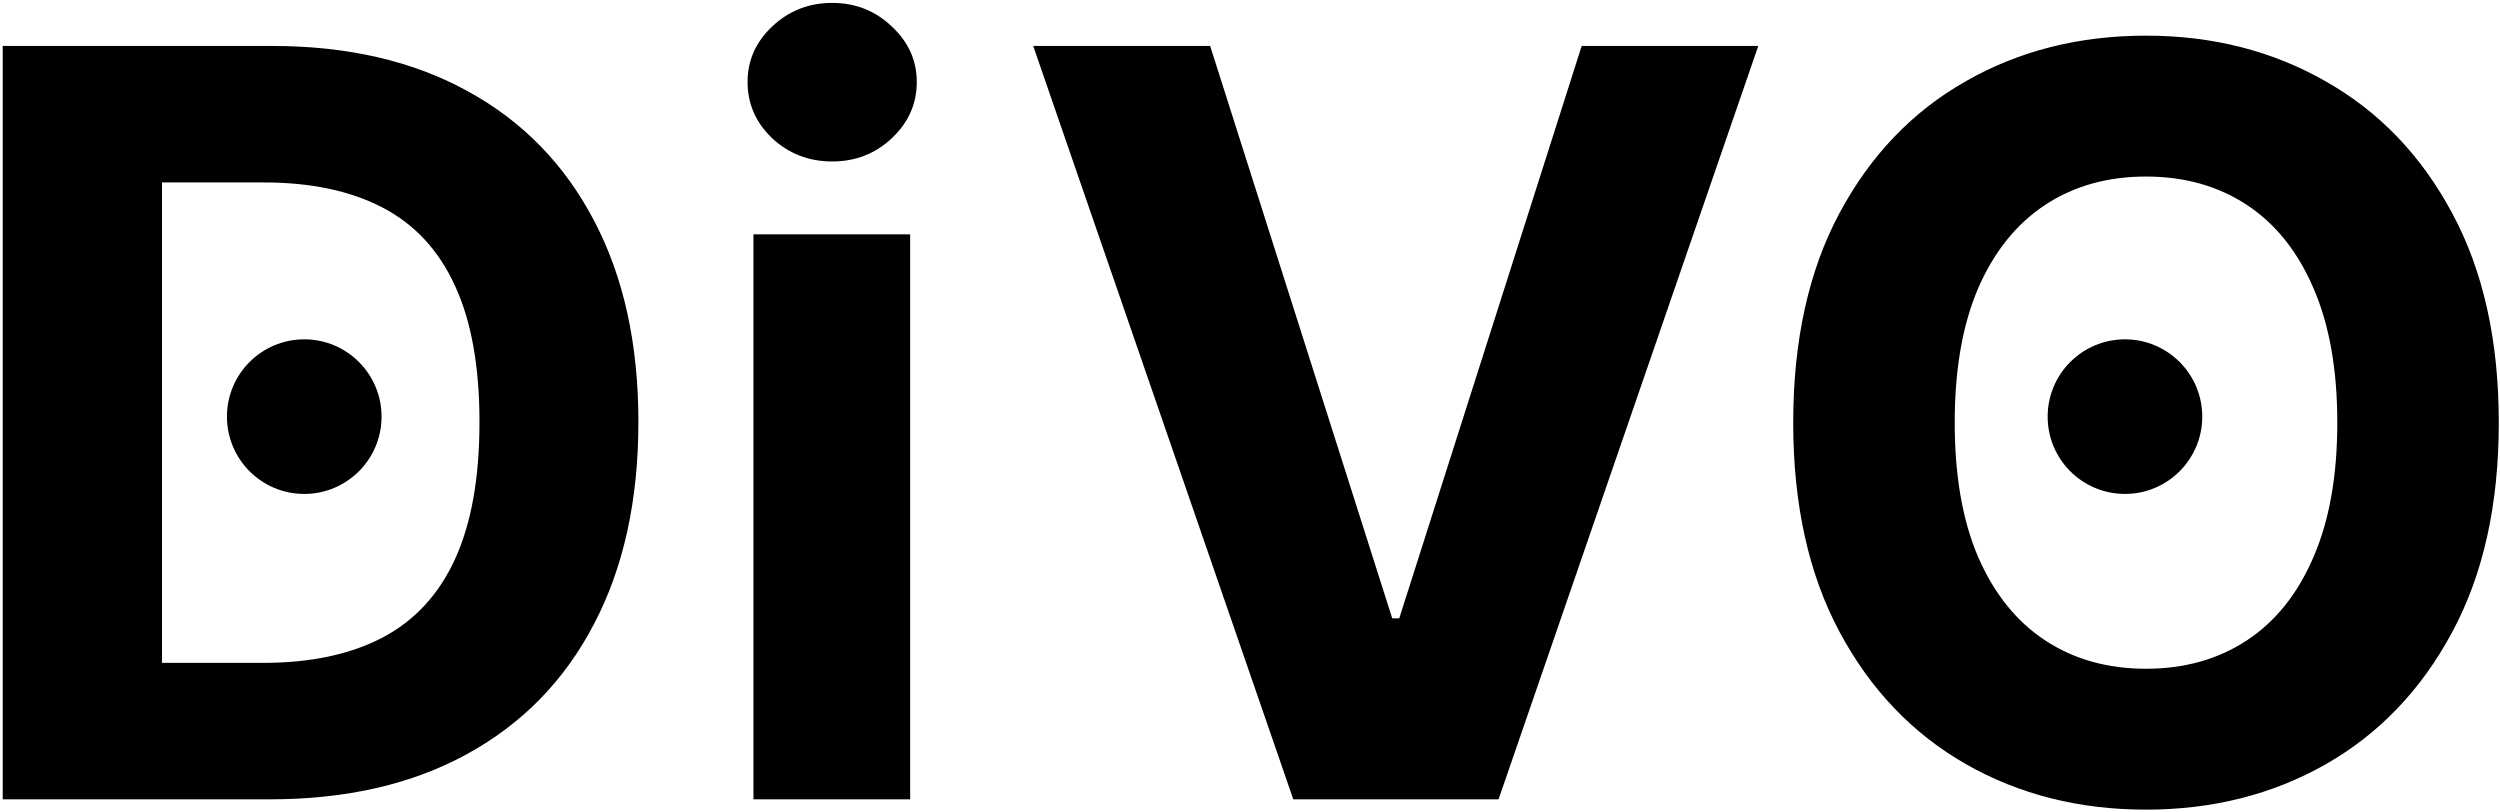
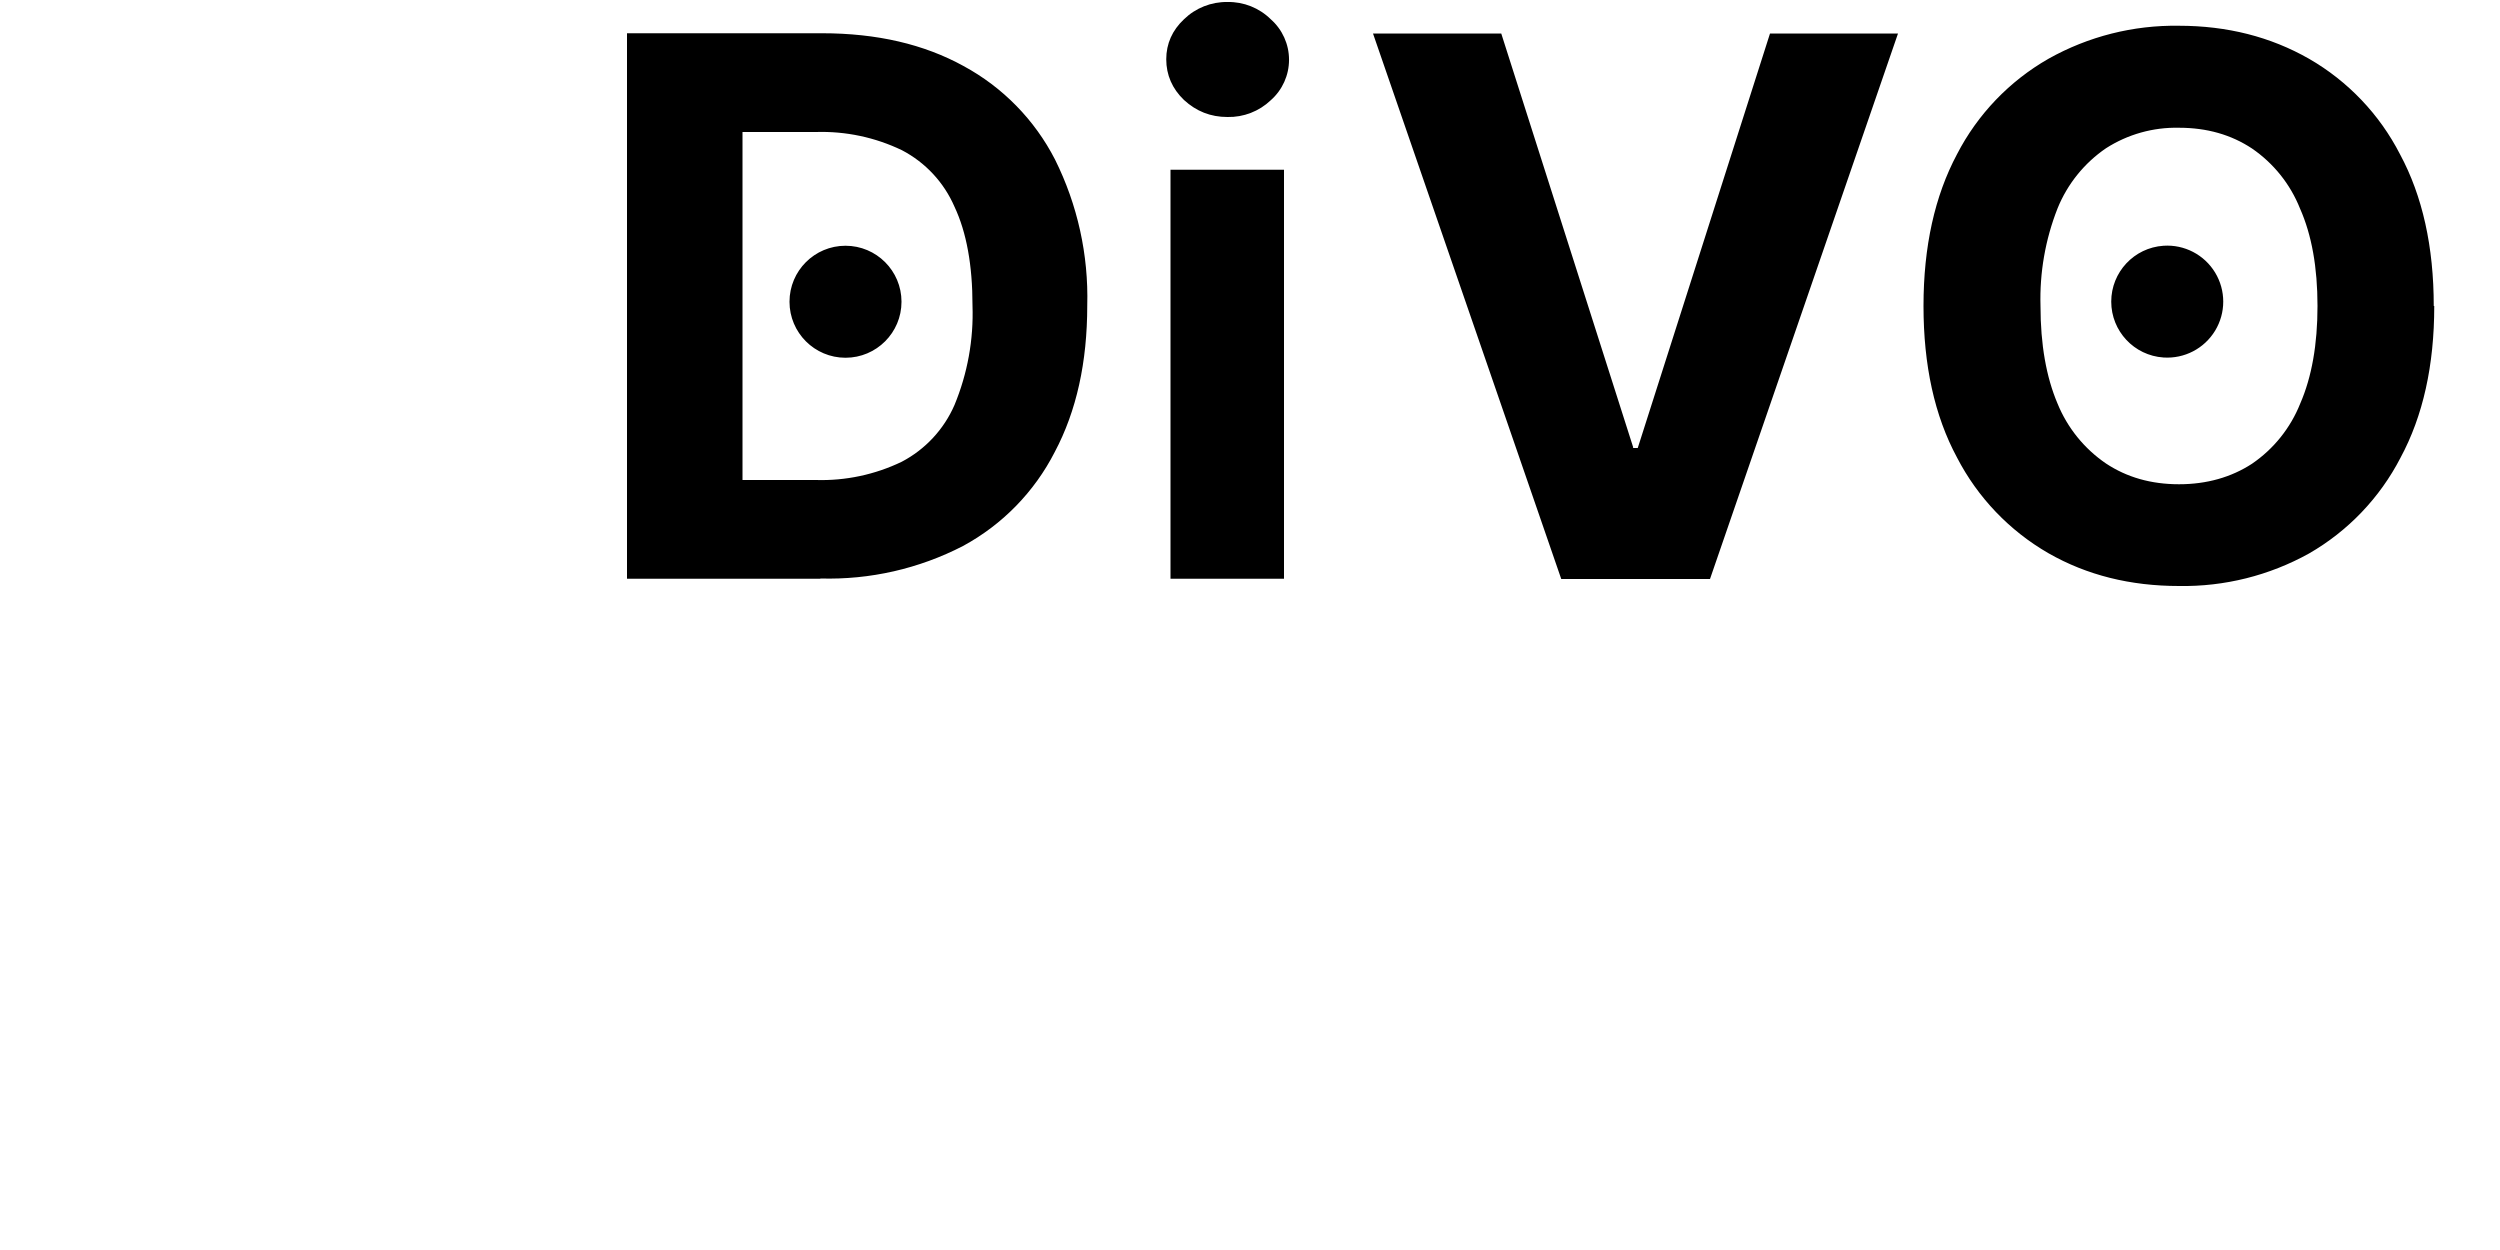
- <svg xmlns="http://www.w3.org/2000/svg" width="724" height="235" viewBox="0 0 724 235" fill="none">
-   <path fill-rule="evenodd" clip-rule="evenodd" d="M218.198 231.489V67.853H263.581V231.489H218.198ZM240.996 46.759C234.249 46.759 228.46 44.522 223.631 40.047C218.872 35.502 216.493 30.069 216.493 23.748C216.493 17.498 218.872 12.136 223.631 7.661C228.46 3.115 234.249 0.843 240.996 0.843C247.743 0.843 253.496 3.115 258.254 7.661C263.084 12.136 265.499 17.498 265.499 23.748C265.499 30.069 263.084 35.502 258.254 40.047C253.496 44.522 247.743 46.759 240.996 46.759ZM78.132 231.489H0.788V13.307H78.771C100.717 13.307 119.609 17.675 135.447 26.411C151.285 35.076 163.466 47.54 171.988 63.804C180.582 80.069 184.879 99.529 184.879 122.185C184.879 144.912 180.582 164.444 171.988 180.779C163.466 197.114 151.214 209.65 135.234 218.385C119.325 227.121 100.291 231.489 78.132 231.489ZM46.917 191.965H76.214C89.851 191.965 101.321 189.55 110.625 184.721C120 179.82 127.031 172.256 131.719 162.029C136.477 151.73 138.856 138.449 138.856 122.185C138.856 106.063 136.477 92.888 131.719 82.661C127.031 72.434 120.035 64.905 110.731 60.076C101.427 55.246 89.957 52.831 76.321 52.831H46.917V191.965ZM403.194 179.074L350.46 13.307H299.217L374.536 231.489H433.982L509.195 13.307H458.059L405.218 179.074H403.194ZM723.649 122.398C723.649 146.191 719.139 166.432 710.119 183.123C701.17 199.813 688.954 212.562 673.471 221.368C658.059 230.104 640.729 234.472 621.482 234.472C602.093 234.472 584.693 230.069 569.281 221.262C553.869 212.455 541.688 199.707 532.739 183.016C523.791 166.326 519.316 146.12 519.316 122.398C519.316 98.606 523.791 78.364 532.739 61.674C541.688 44.983 553.869 32.27 569.281 23.535C584.693 14.728 602.093 10.324 621.482 10.324C640.729 10.324 658.059 14.728 673.471 23.535C688.954 32.27 701.17 44.983 710.119 61.674C719.139 78.364 723.649 98.606 723.649 122.398ZM676.88 122.398C676.88 106.986 674.572 93.989 669.955 83.407C665.41 72.824 658.982 64.799 650.673 59.33C642.363 53.861 632.633 51.127 621.482 51.127C610.332 51.127 600.602 53.861 592.292 59.33C583.982 64.799 577.519 72.824 572.903 83.407C568.357 93.989 566.085 106.986 566.085 122.398C566.085 137.81 568.357 150.807 572.903 161.39C577.519 171.972 583.982 179.998 592.292 185.466C600.602 190.935 610.332 193.669 621.482 193.669C632.633 193.669 642.363 190.935 650.673 185.466C658.982 179.998 665.41 171.972 669.955 161.39C674.572 150.807 676.88 137.81 676.88 122.398ZM110.498 120.657C110.498 133.021 100.476 143.043 88.112 143.043C75.749 143.043 65.726 133.021 65.726 120.657C65.726 108.294 75.749 98.272 88.112 98.272C100.476 98.272 110.498 108.294 110.498 120.657ZM615.386 143.043C627.749 143.043 637.772 133.021 637.772 120.657C637.772 108.294 627.749 98.272 615.386 98.272C603.023 98.272 593 108.294 593 120.657C593 133.021 603.023 143.043 615.386 143.043Z" fill="black" />
+ <svg xmlns="http://www.w3.org/2000/svg" width="100" height="50" viewBox="0 0 500 500" fill="green">
+   <path fill-rule="evenodd" clip-rule="evenodd" d="M218.2 231.5V67.9h45.4v163.6h-45.4ZM241 46.8c-6.8 0-12.5-2.3-17.4-6.8-4.7-4.5-7.1-10-7.1-16.3 0-6.2 2.4-11.6 7.1-16A24.4 24.4 0 0 1 241 .8a24 24 0 0 1 17.3 6.9 21.6 21.6 0 0 1 0 32.4 24.3 24.3 0 0 1-17.3 6.7ZM78.1 231.5H.8V13.3h78c22 0 40.8 4.4 56.6 13.1A88.4 88.4 0 0 1 172 63.8a123.4 123.4 0 0 1 12.9 58.4c0 22.7-4.3 42.2-13 58.6a88.6 88.6 0 0 1-36.7 37.6 117 117 0 0 1-57 13ZM47 192h29.3a74 74 0 0 0 34.4-7.3 46.6 46.6 0 0 0 21.1-22.7 95.5 95.5 0 0 0 7.2-39.8c0-16.1-2.4-29.3-7.2-39.5a46.2 46.2 0 0 0-21-22.6 74 74 0 0 0-34.4-7.3H47V192Zm356.3-13L350.5 13.4h-51.3l75.3 218.2H434l75.2-218.2H458l-52.9 165.8h-2Zm320.4-56.6c0 23.8-4.5 44-13.5 60.7a93.8 93.8 0 0 1-36.6 38.3 103.6 103.6 0 0 1-52 13c-19.4 0-36.8-4.3-52.2-13.1a94 94 0 0 1-36.6-38.3c-9-16.7-13.4-36.9-13.4-60.6 0-23.8 4.5-44 13.4-60.7a93.3 93.3 0 0 1 36.6-38.2 103.3 103.3 0 0 1 52.2-13.2c19.2 0 36.6 4.4 52 13.2A93.1 93.1 0 0 1 710 61.7c9 16.7 13.5 37 13.5 60.7Zm-46.7 0c0-15.4-2.3-28.4-7-39a52.8 52.8 0 0 0-19.2-24c-8.3-5.5-18-8.3-29.2-8.3a51.9 51.9 0 0 0-29.2 8.2 53.4 53.4 0 0 0-19.4 24.1 98.8 98.8 0 0 0-6.8 39c0 15.4 2.3 28.4 6.8 39a53.4 53.4 0 0 0 19.4 24c8.3 5.5 18 8.3 29.2 8.3 11.1 0 20.9-2.8 29.2-8.2a52.8 52.8 0 0 0 19.3-24.1c4.6-10.6 6.9-23.6 6.9-39Zm-566.4-1.7a22.4 22.4 0 1 1-44.8 0 22.4 22.4 0 0 1 44.8 0ZM615.4 143a22.4 22.4 0 1 0 0-44.7 22.4 22.4 0 0 0 0 44.7Z" fill="#000" />
</svg>
